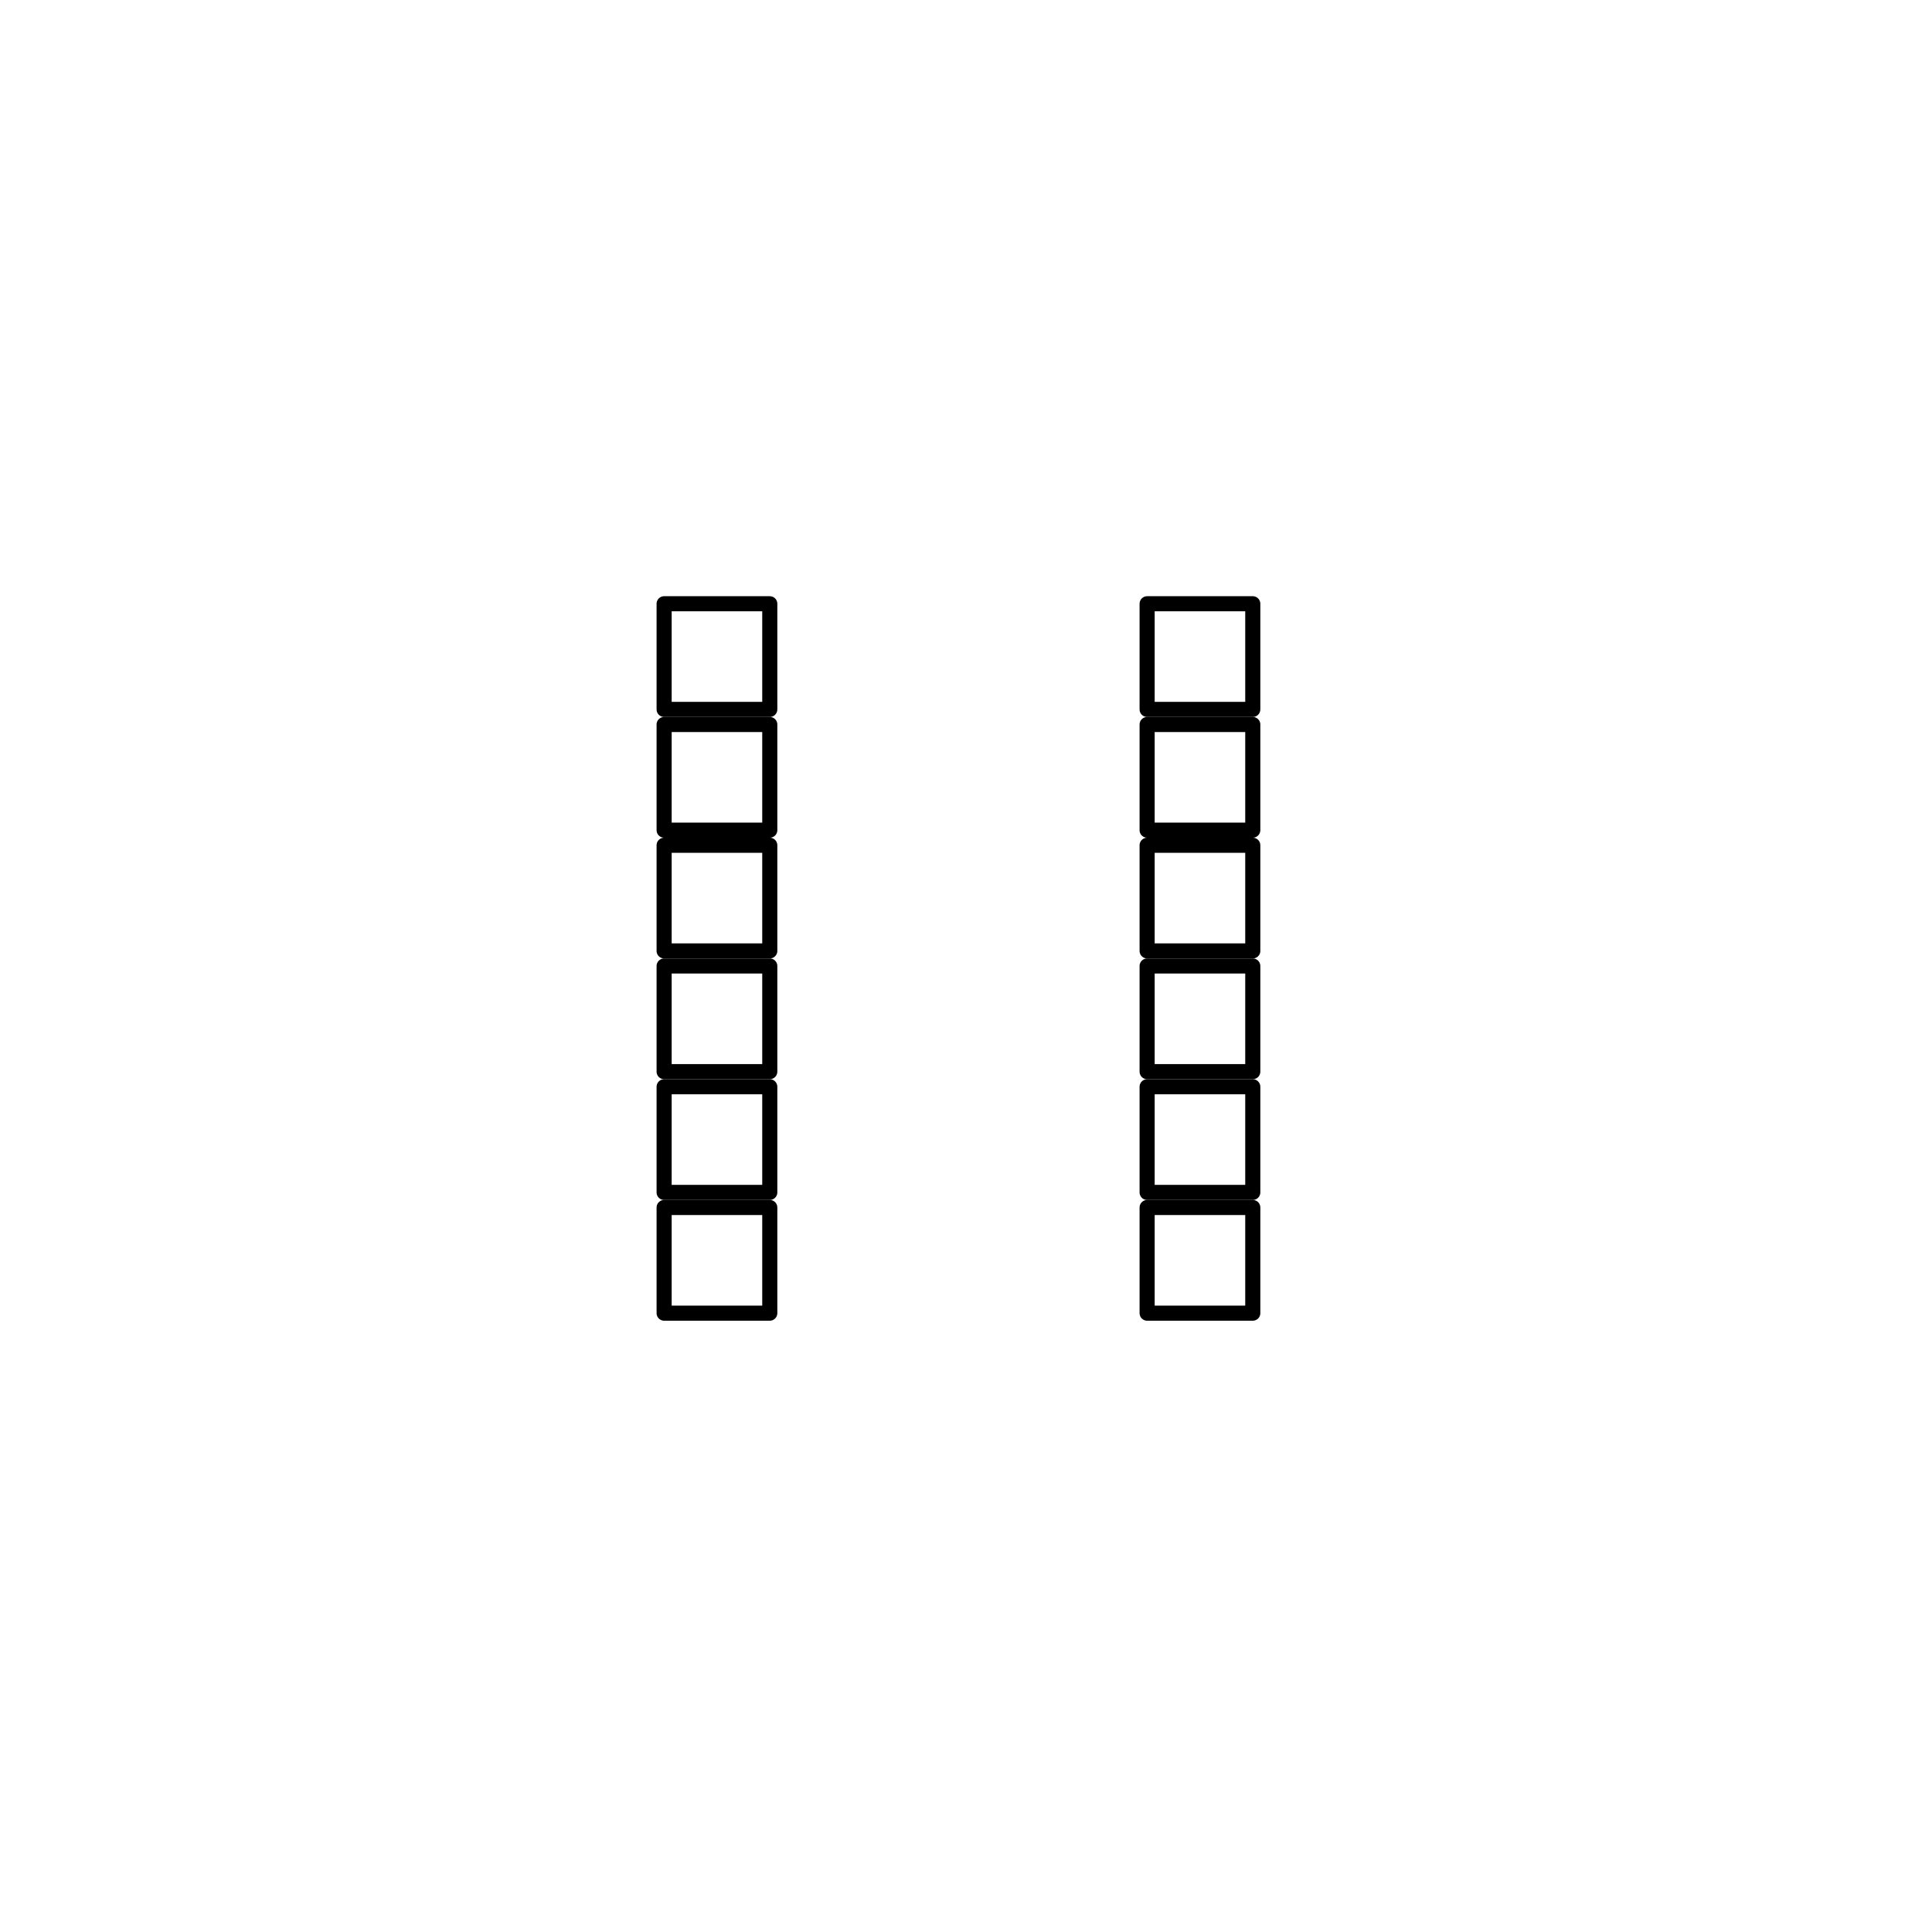
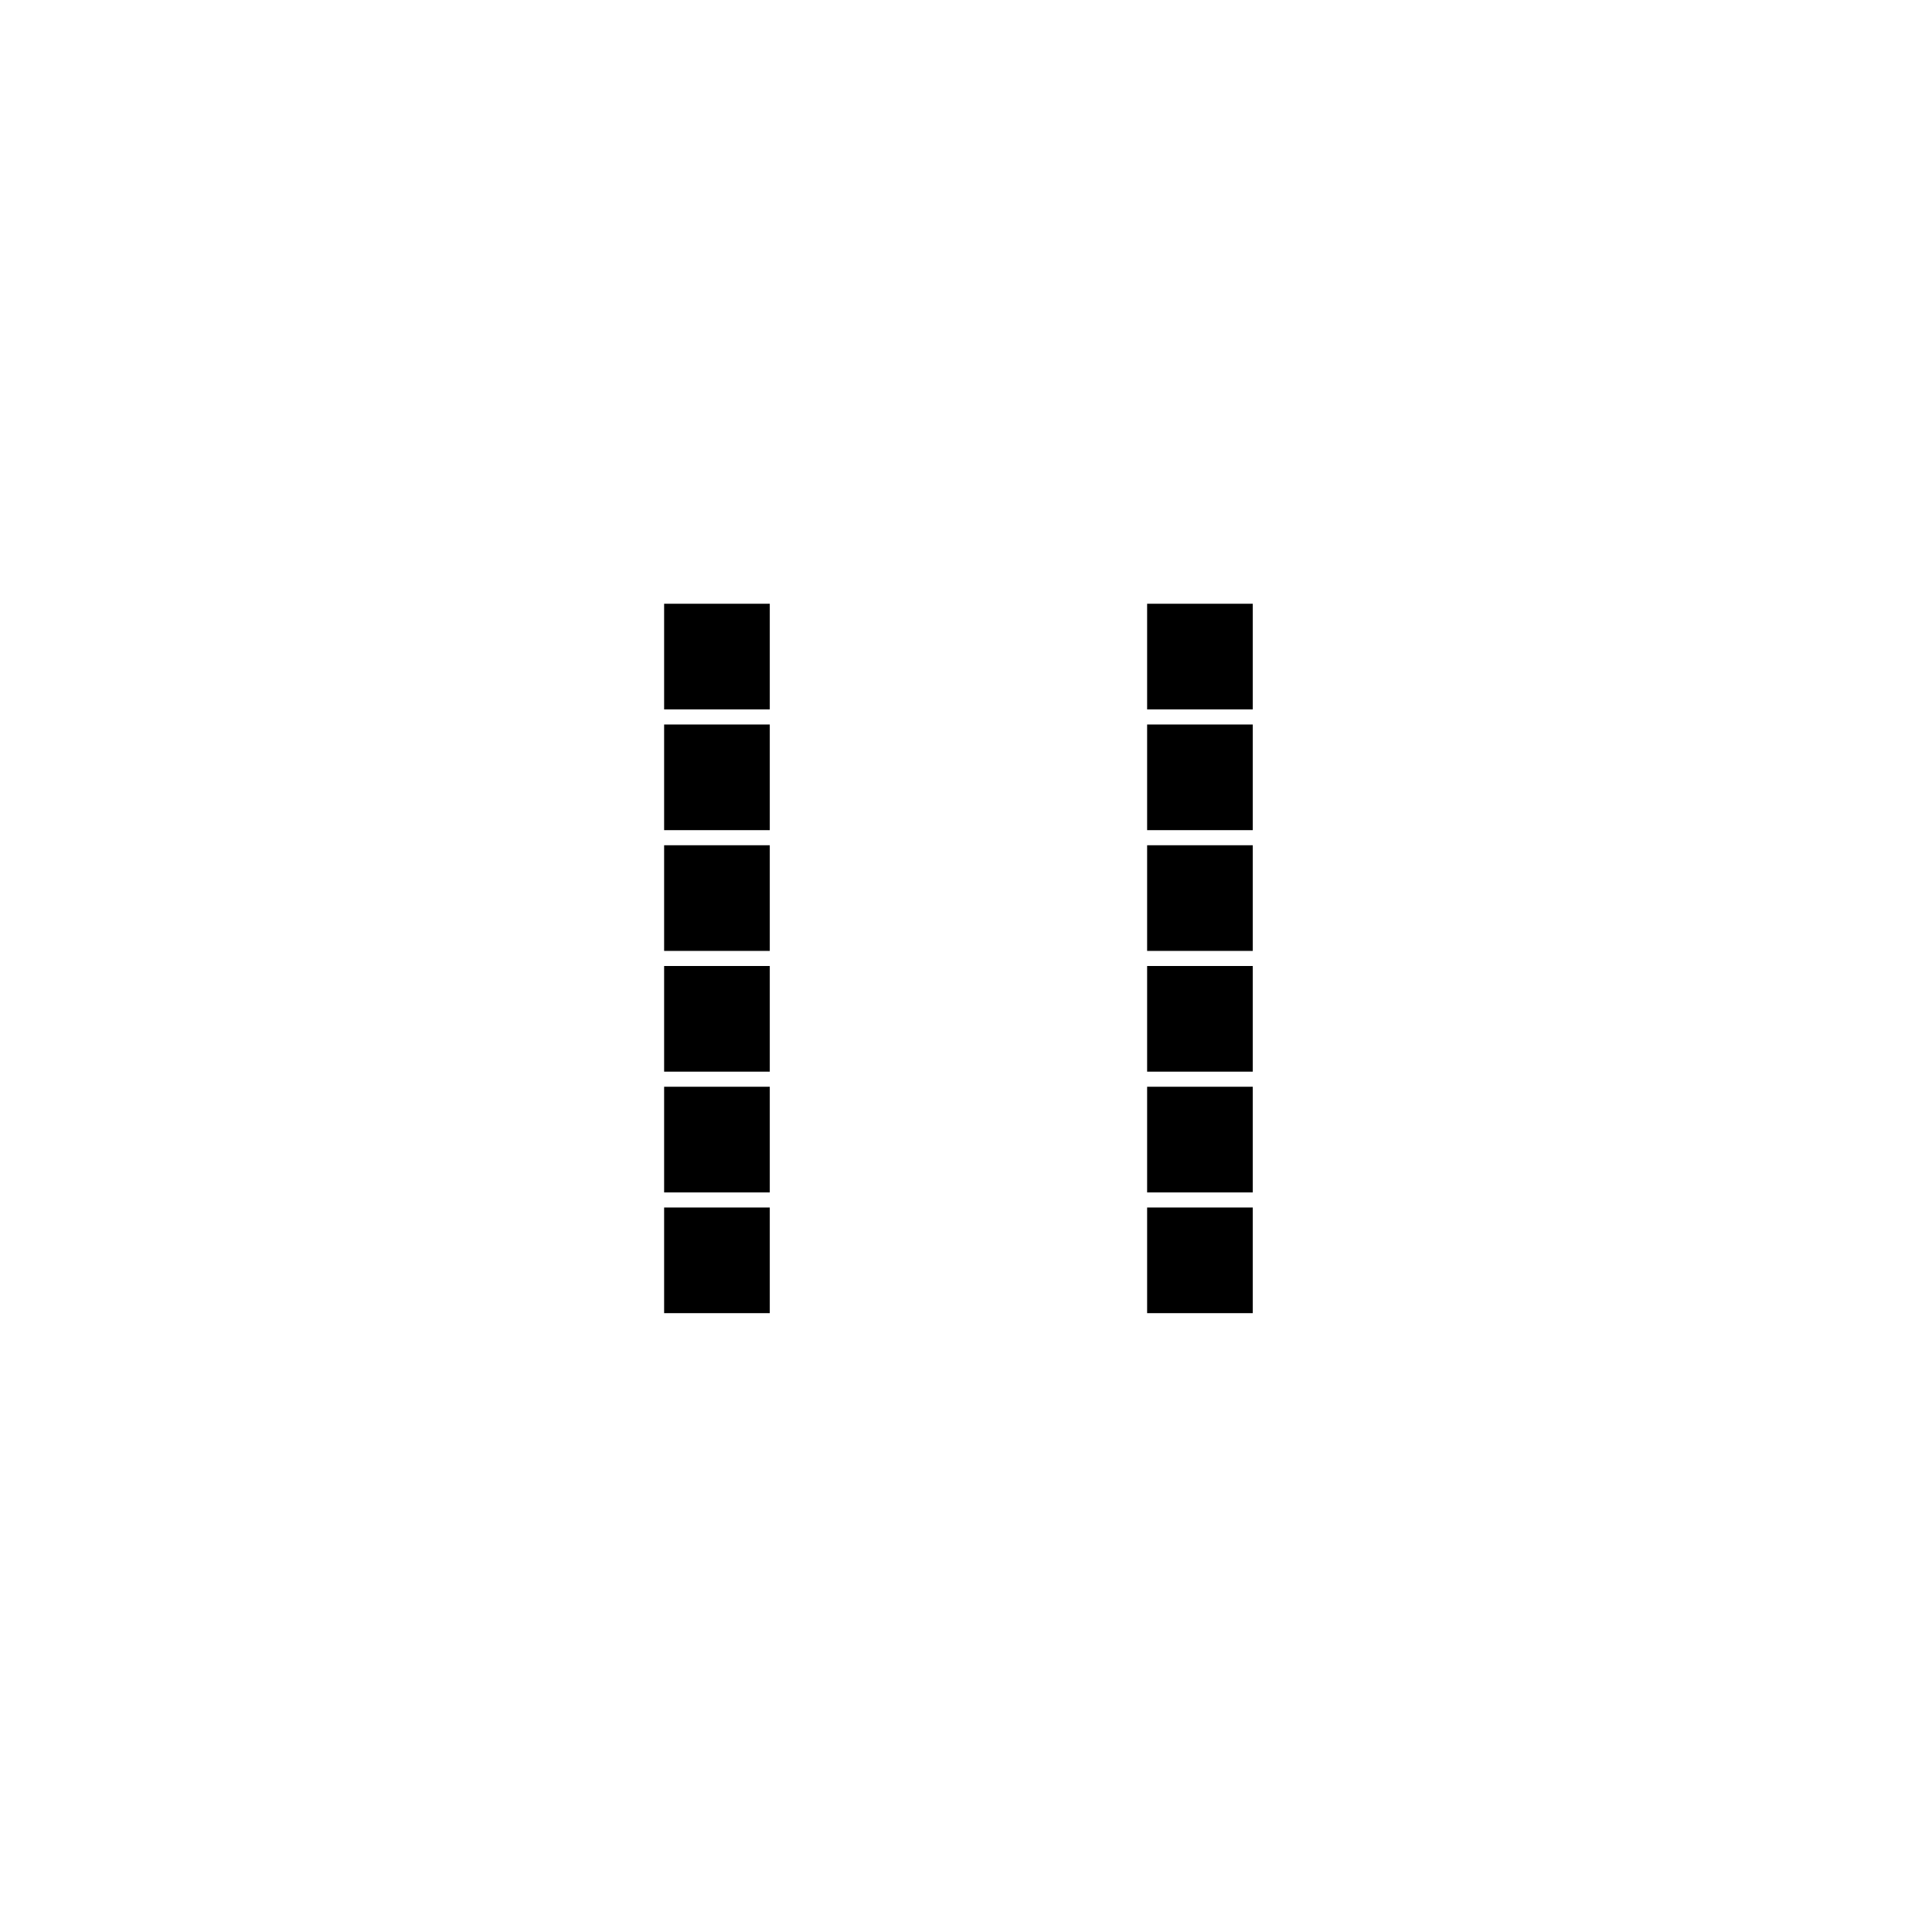
- <svg xmlns="http://www.w3.org/2000/svg" width="256" height="256" viewBox="0 0 256 256" fill="none" stroke="currentColor" stroke-width="2" stroke-linecap="round" stroke-linejoin="round">
+ <svg xmlns="http://www.w3.org/2000/svg" width="256" height="256" viewBox="0 0 256 256" fill="currentColor" stroke="currentColor" stroke-width="0" stroke-linecap="round" stroke-linejoin="round">
  <rect x="88" y="112" width="14" height="14" />
  <rect x="88" y="96" width="14" height="14" />
  <rect x="88" y="80" width="14" height="14" />
  <rect x="88" y="144" width="14" height="14" />
  <rect x="88" y="160" width="14" height="14" />
  <rect x="88" y="128" width="14" height="14" />
  <rect x="152" y="112" width="14" height="14" />
  <rect x="152" y="96" width="14" height="14" />
  <rect x="152" y="80" width="14" height="14" />
  <rect x="152" y="144" width="14" height="14" />
  <rect x="152" y="160" width="14" height="14" />
  <rect x="152" y="128" width="14" height="14" />
</svg>
